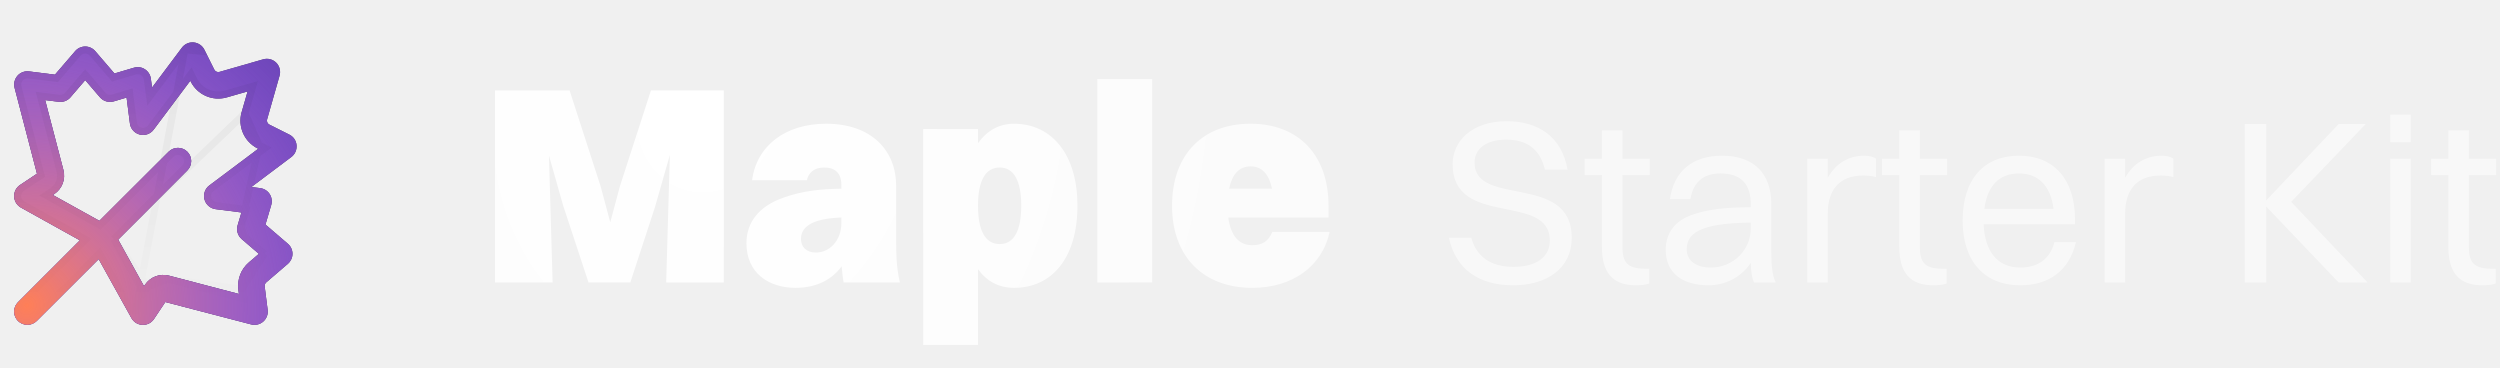
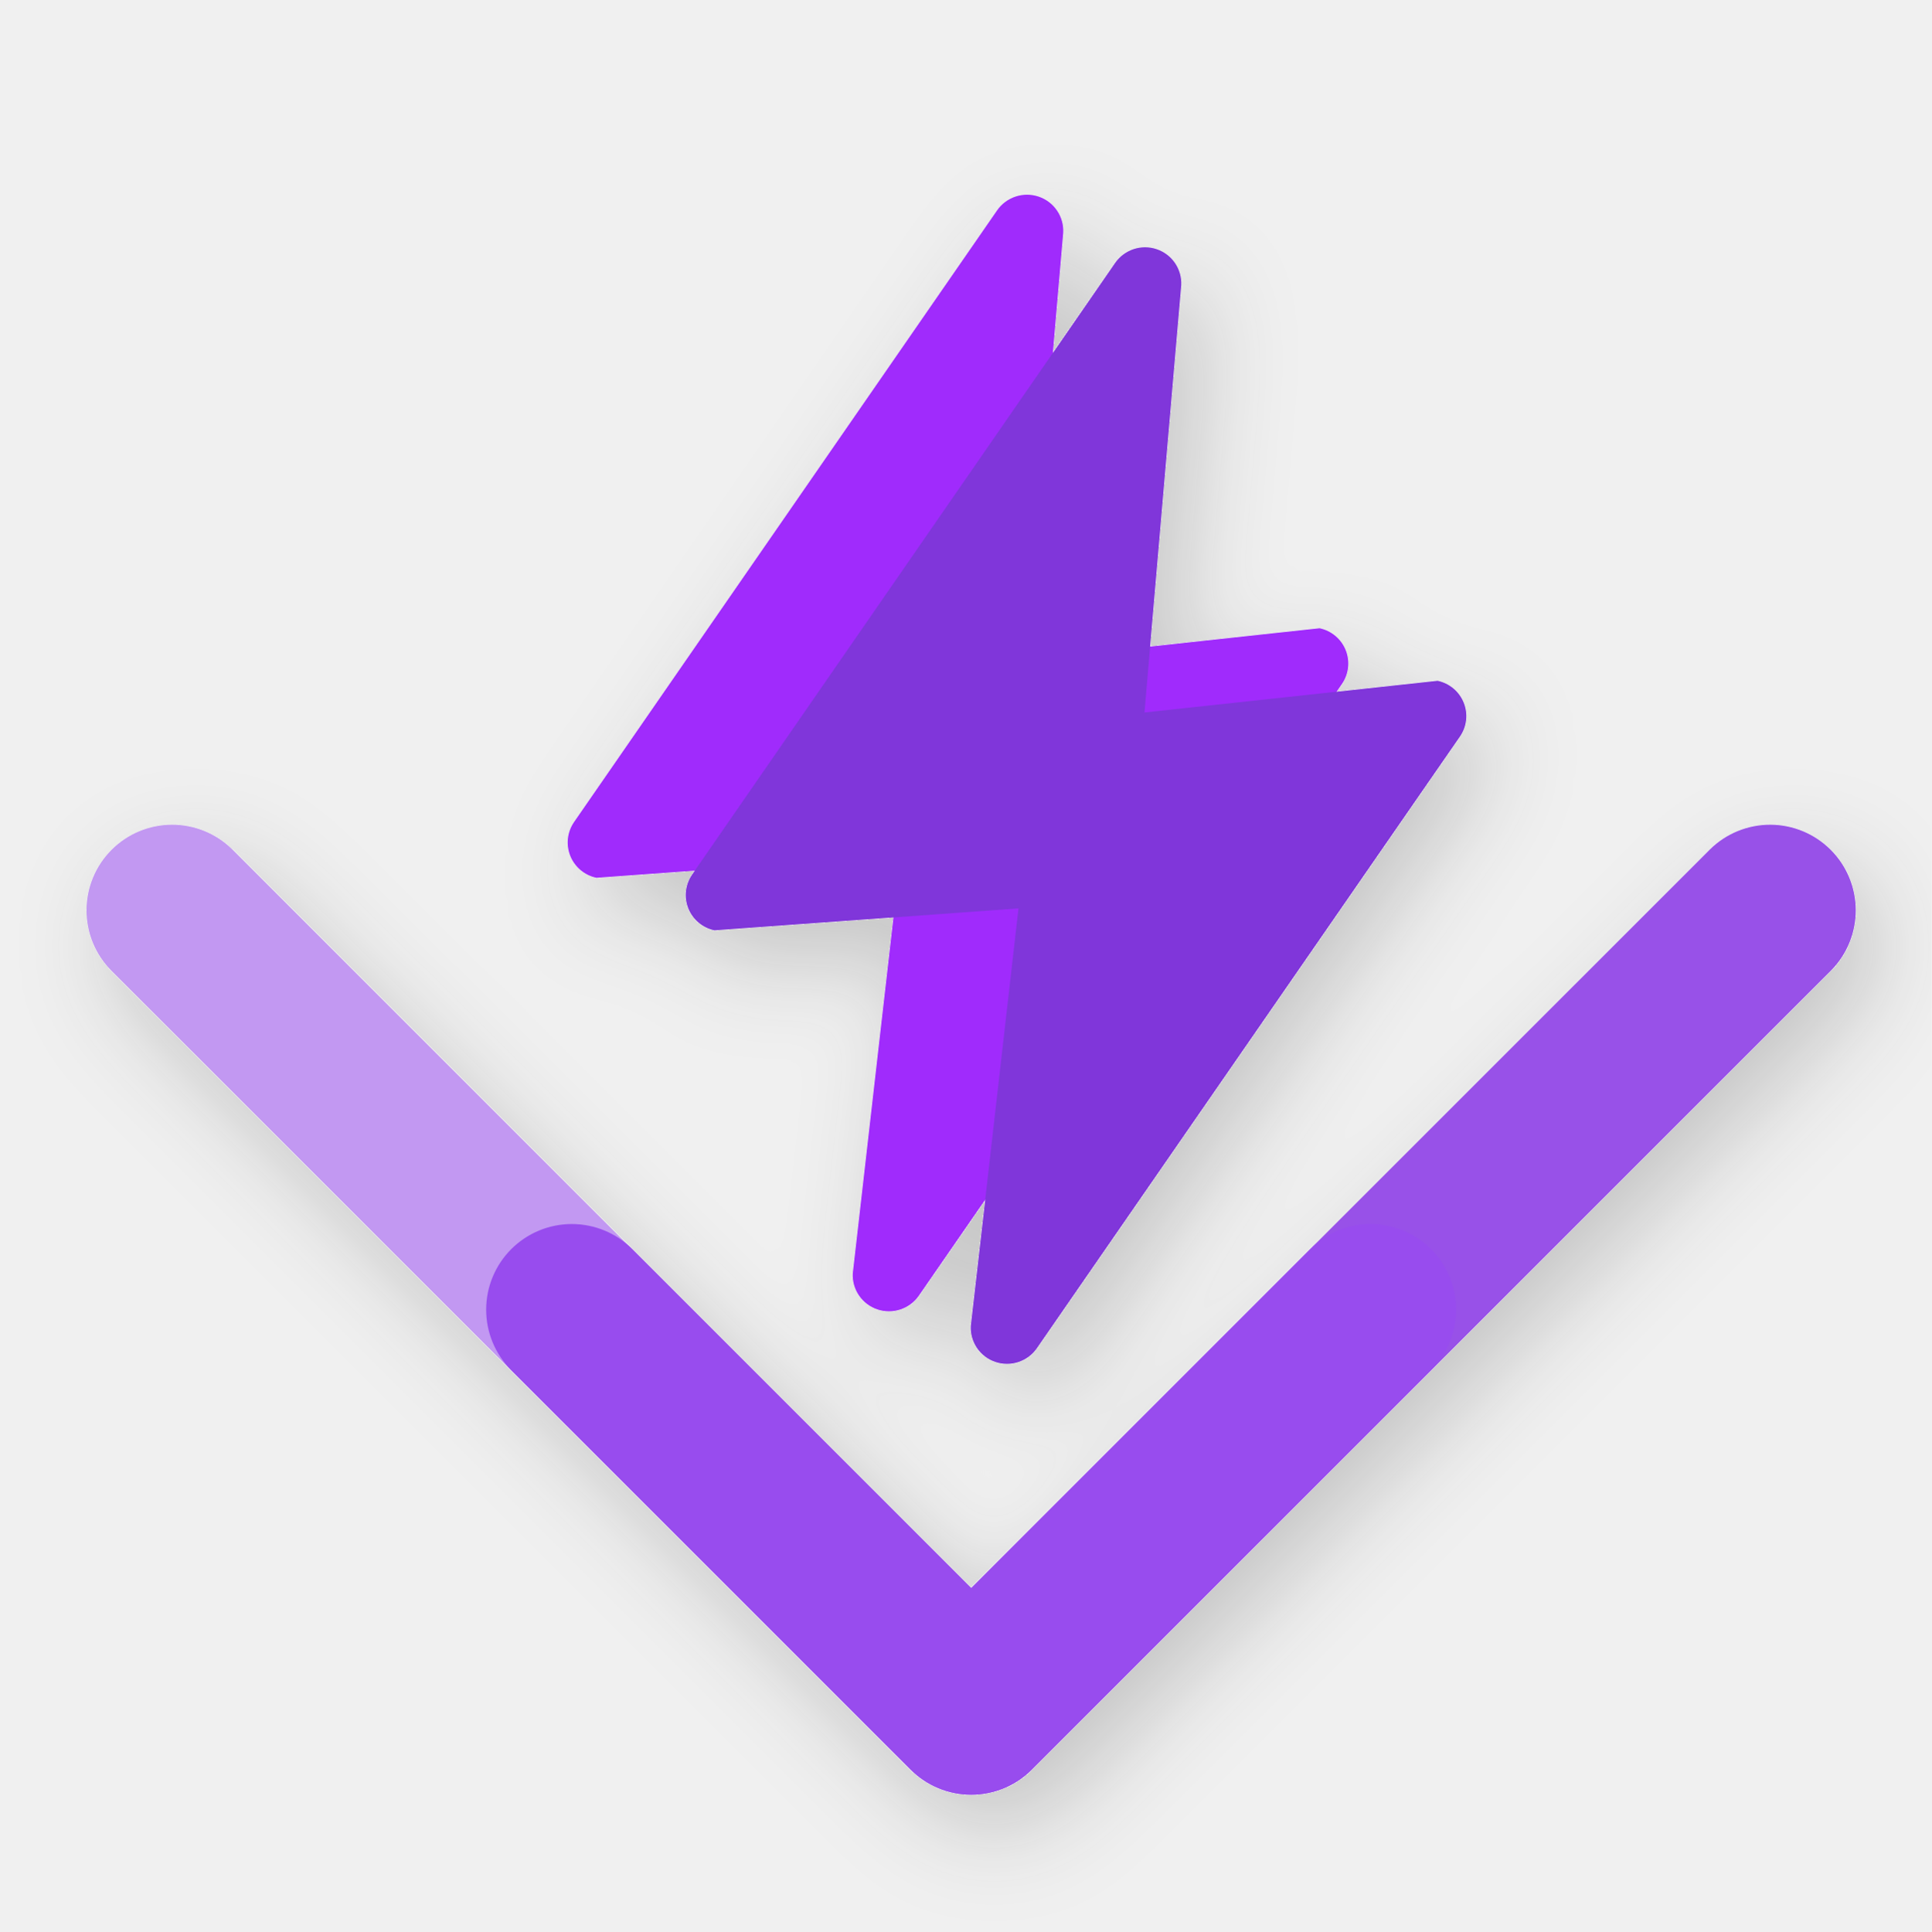
- <svg xmlns="http://www.w3.org/2000/svg" width="177" height="26" viewBox="0 0 177 26" fill="none">
-   <path d="M14.47 3.52C14.325 3.231 14.04 3.036 13.716 3.004C13.392 2.973 13.076 3.114 12.88 3.375L10.763 6.203L10.681 5.574C10.646 5.301 10.494 5.059 10.263 4.907C10.033 4.754 9.748 4.715 9.486 4.793L8.103 5.203L6.744 3.621C6.564 3.414 6.306 3.293 6.033 3.293C5.76 3.293 5.498 3.414 5.322 3.621L3.892 5.285L2.057 5.055C1.748 5.016 1.439 5.133 1.236 5.367C1.033 5.602 0.955 5.918 1.033 6.219L2.619 12.297L1.42 13.098C1.146 13.277 0.99 13.59 1.002 13.914C1.014 14.238 1.197 14.535 1.482 14.695L5.658 17.015L1.275 21.398C0.908 21.765 0.908 22.359 1.275 22.722C1.643 23.085 2.236 23.089 2.6 22.722L6.986 18.343L9.306 22.519C9.466 22.804 9.759 22.988 10.087 22.999C10.415 23.011 10.724 22.855 10.904 22.581L11.704 21.382L17.782 22.968C18.083 23.046 18.403 22.972 18.638 22.765C18.872 22.558 18.989 22.253 18.95 21.945L18.739 20.273C18.728 20.168 18.767 20.066 18.845 19.996L20.38 18.679C20.587 18.5 20.708 18.242 20.708 17.968C20.708 17.695 20.587 17.433 20.38 17.258L18.794 15.898L19.204 14.515C19.282 14.25 19.239 13.969 19.091 13.738C18.942 13.508 18.696 13.355 18.423 13.32L17.798 13.238L20.626 11.117C20.888 10.922 21.024 10.605 20.997 10.281C20.97 9.957 20.774 9.672 20.481 9.527L19.071 8.82C18.939 8.754 18.868 8.598 18.911 8.453L19.794 5.36C19.888 5.032 19.798 4.68 19.556 4.438C19.314 4.196 18.962 4.106 18.634 4.2L15.54 5.09C15.396 5.133 15.243 5.063 15.173 4.93L14.47 3.52ZM8.365 16.965L13.263 12.066C13.63 11.699 13.63 11.105 13.263 10.742C12.896 10.379 12.302 10.375 11.939 10.742L7.037 15.636L3.74 13.805L3.846 13.734C4.4 13.363 4.658 12.684 4.49 12.039L3.197 7.086L4.162 7.207C4.474 7.246 4.787 7.125 4.99 6.887L6.033 5.672L7.076 6.887C7.318 7.168 7.701 7.281 8.056 7.176L8.962 6.906L9.197 8.734C9.244 9.113 9.517 9.426 9.888 9.524C10.259 9.621 10.65 9.484 10.877 9.18L13.474 5.715L13.501 5.77C13.97 6.711 15.044 7.184 16.056 6.895L17.529 6.473L17.107 7.945C16.818 8.957 17.29 10.031 18.232 10.504L18.286 10.531L14.822 13.129C14.517 13.359 14.38 13.75 14.478 14.117C14.575 14.484 14.888 14.758 15.267 14.808L17.095 15.043L16.825 15.949C16.72 16.304 16.833 16.687 17.114 16.929L18.329 17.972L17.622 18.578C17.064 19.054 16.782 19.781 16.876 20.511L16.915 20.812L11.962 19.515C11.318 19.347 10.638 19.605 10.267 20.16L10.197 20.265L8.365 16.965Z" fill="#0D001D" />
-   <path d="M14.47 3.52C14.325 3.231 14.04 3.036 13.716 3.004C13.392 2.973 13.076 3.114 12.88 3.375L10.763 6.203L10.681 5.574C10.646 5.301 10.494 5.059 10.263 4.907C10.033 4.754 9.748 4.715 9.486 4.793L8.103 5.203L6.744 3.621C6.564 3.414 6.306 3.293 6.033 3.293C5.76 3.293 5.498 3.414 5.322 3.621L3.892 5.285L2.057 5.055C1.748 5.016 1.439 5.133 1.236 5.367C1.033 5.602 0.955 5.918 1.033 6.219L2.619 12.297L1.42 13.098C1.146 13.277 0.99 13.59 1.002 13.914C1.014 14.238 1.197 14.535 1.482 14.695L5.658 17.015L1.275 21.398C0.908 21.765 0.908 22.359 1.275 22.722C1.643 23.085 2.236 23.089 2.6 22.722L6.986 18.343L9.306 22.519C9.466 22.804 9.759 22.988 10.087 22.999C10.415 23.011 10.724 22.855 10.904 22.581L11.704 21.382L17.782 22.968C18.083 23.046 18.403 22.972 18.638 22.765C18.872 22.558 18.989 22.253 18.95 21.945L18.739 20.273C18.728 20.168 18.767 20.066 18.845 19.996L20.38 18.679C20.587 18.5 20.708 18.242 20.708 17.968C20.708 17.695 20.587 17.433 20.38 17.258L18.794 15.898L19.204 14.515C19.282 14.25 19.239 13.969 19.091 13.738C18.942 13.508 18.696 13.355 18.423 13.32L17.798 13.238L20.626 11.117C20.888 10.922 21.024 10.605 20.997 10.281C20.97 9.957 20.774 9.672 20.481 9.527L19.071 8.82C18.939 8.754 18.868 8.598 18.911 8.453L19.794 5.36C19.888 5.032 19.798 4.68 19.556 4.438C19.314 4.196 18.962 4.106 18.634 4.2L15.54 5.09C15.396 5.133 15.243 5.063 15.173 4.93L14.47 3.52ZM8.365 16.965L13.263 12.066C13.63 11.699 13.63 11.105 13.263 10.742C12.896 10.379 12.302 10.375 11.939 10.742L7.037 15.636L3.74 13.805L3.846 13.734C4.4 13.363 4.658 12.684 4.49 12.039L3.197 7.086L4.162 7.207C4.474 7.246 4.787 7.125 4.99 6.887L6.033 5.672L7.076 6.887C7.318 7.168 7.701 7.281 8.056 7.176L8.962 6.906L9.197 8.734C9.244 9.113 9.517 9.426 9.888 9.524C10.259 9.621 10.65 9.484 10.877 9.18L13.474 5.715L13.501 5.77C13.97 6.711 15.044 7.184 16.056 6.895L17.529 6.473L17.107 7.945C16.818 8.957 17.29 10.031 18.232 10.504L18.286 10.531L14.822 13.129C14.517 13.359 14.38 13.75 14.478 14.117C14.575 14.484 14.888 14.758 15.267 14.808L17.095 15.043L16.825 15.949C16.72 16.304 16.833 16.687 17.114 16.929L18.329 17.972L17.622 18.578C17.064 19.054 16.782 19.781 16.876 20.511L16.915 20.812L11.962 19.515C11.318 19.347 10.638 19.605 10.267 20.16L10.197 20.265L8.365 16.965Z" fill="url(#paint0_radial_64_2)" />
-   <path d="M14.47 3.52C14.325 3.231 14.04 3.036 13.716 3.004C13.392 2.973 13.076 3.114 12.88 3.375L10.763 6.203L10.681 5.574C10.646 5.301 10.494 5.059 10.263 4.907C10.033 4.754 9.748 4.715 9.486 4.793L8.103 5.203L6.744 3.621C6.564 3.414 6.306 3.293 6.033 3.293C5.76 3.293 5.498 3.414 5.322 3.621L3.892 5.285L2.057 5.055C1.748 5.016 1.439 5.133 1.236 5.367C1.033 5.602 0.955 5.918 1.033 6.219L2.619 12.297L1.42 13.098C1.146 13.277 0.99 13.59 1.002 13.914C1.014 14.238 1.197 14.535 1.482 14.695L5.658 17.015L1.275 21.398C0.908 21.765 0.908 22.359 1.275 22.722C1.643 23.085 2.236 23.089 2.6 22.722L6.986 18.343L9.306 22.519C9.466 22.804 9.759 22.988 10.087 22.999C10.415 23.011 10.724 22.855 10.904 22.581L11.704 21.382L17.782 22.968C18.083 23.046 18.403 22.972 18.638 22.765C18.872 22.558 18.989 22.253 18.95 21.945L18.739 20.273C18.728 20.168 18.767 20.066 18.845 19.996L20.38 18.679C20.587 18.5 20.708 18.242 20.708 17.968C20.708 17.695 20.587 17.433 20.38 17.258L18.794 15.898L19.204 14.515C19.282 14.25 19.239 13.969 19.091 13.738C18.942 13.508 18.696 13.355 18.423 13.32L17.798 13.238L20.626 11.117C20.888 10.922 21.024 10.605 20.997 10.281C20.97 9.957 20.774 9.672 20.481 9.527L19.071 8.82C18.939 8.754 18.868 8.598 18.911 8.453L19.794 5.36C19.888 5.032 19.798 4.68 19.556 4.438C19.314 4.196 18.962 4.106 18.634 4.2L15.54 5.09C15.396 5.133 15.243 5.063 15.173 4.93L14.47 3.52ZM8.365 16.965L13.263 12.066C13.63 11.699 13.63 11.105 13.263 10.742C12.896 10.379 12.302 10.375 11.939 10.742L7.037 15.636L3.74 13.805L3.846 13.734C4.4 13.363 4.658 12.684 4.49 12.039L3.197 7.086L4.162 7.207C4.474 7.246 4.787 7.125 4.99 6.887L6.033 5.672L7.076 6.887C7.318 7.168 7.701 7.281 8.056 7.176L8.962 6.906L9.197 8.734C9.244 9.113 9.517 9.426 9.888 9.524C10.259 9.621 10.65 9.484 10.877 9.18L13.474 5.715L13.501 5.77C13.97 6.711 15.044 7.184 16.056 6.895L17.529 6.473L17.107 7.945C16.818 8.957 17.29 10.031 18.232 10.504L18.286 10.531L14.822 13.129C14.517 13.359 14.38 13.75 14.478 14.117C14.575 14.484 14.888 14.758 15.267 14.808L17.095 15.043L16.825 15.949C16.72 16.304 16.833 16.687 17.114 16.929L18.329 17.972L17.622 18.578C17.064 19.054 16.782 19.781 16.876 20.511L16.915 20.812L11.962 19.515C11.318 19.347 10.638 19.605 10.267 20.16L10.197 20.265L8.365 16.965Z" fill="url(#paint1_radial_64_2)" />
-   <path d="M13.081 3.525L13.08 3.525L10.963 6.353L10.595 6.845L10.515 6.236L10.433 5.607L10.433 5.606C10.407 5.406 10.296 5.228 10.125 5.115C9.958 5.005 9.75 4.975 9.557 5.033L9.557 5.033L8.174 5.443L8.019 5.489L7.914 5.366L6.555 3.785C6.555 3.785 6.555 3.785 6.555 3.785C6.421 3.631 6.231 3.543 6.033 3.543C5.833 3.543 5.641 3.632 5.513 3.783L5.512 3.784L5.512 3.784L4.082 5.448L3.995 5.55L3.861 5.533L2.025 5.303L2.025 5.303C1.799 5.274 1.573 5.36 1.425 5.531C1.274 5.705 1.218 5.937 1.275 6.156C1.275 6.156 1.275 6.156 1.275 6.156L2.861 12.234L2.906 12.406L2.758 12.505L1.559 13.305L1.557 13.306C1.359 13.437 1.243 13.666 1.252 13.905C1.26 14.14 1.394 14.358 1.604 14.477C1.605 14.477 1.605 14.477 1.605 14.477L5.779 16.797L6.069 16.958L5.835 17.192L1.452 21.575C1.182 21.845 1.183 22.279 1.451 22.544C1.723 22.813 2.158 22.813 2.422 22.546L2.423 22.545L6.809 18.166L7.044 17.933L7.205 18.222L9.524 22.396C9.524 22.397 9.524 22.397 9.524 22.397L13.081 3.525ZM13.081 3.525C13.224 3.333 13.455 3.23 13.692 3.253C13.931 3.276 14.14 3.42 14.246 3.631L13.081 3.525ZM8.055 16.921L8.188 16.788L13.086 11.89C13.356 11.62 13.355 11.185 13.087 10.92C12.816 10.651 12.38 10.652 12.117 10.918L12.116 10.919L7.213 15.813L7.08 15.947L6.915 15.855L3.619 14.023L3.26 13.824L3.601 13.597L3.707 13.526C4.173 13.214 4.389 12.644 4.248 12.102L2.955 7.149L2.862 6.792L3.228 6.838L4.193 6.959C4.193 6.959 4.193 6.959 4.193 6.959C4.422 6.988 4.652 6.899 4.8 6.725L4.8 6.724L5.843 5.509L6.033 5.288L6.223 5.509L7.265 6.724C7.265 6.724 7.265 6.724 7.266 6.724C7.444 6.931 7.725 7.014 7.985 6.936C7.985 6.936 7.985 6.936 7.985 6.936L8.891 6.667L9.173 6.583L9.21 6.875L9.445 8.703L9.445 8.704C9.479 8.981 9.679 9.21 9.952 9.282C10.225 9.354 10.511 9.253 10.676 9.031L10.676 9.03L13.274 5.565L13.517 5.241L13.698 5.603L13.725 5.658L13.725 5.658C14.14 6.492 15.091 6.91 15.987 6.654L17.46 6.233L17.893 6.108L17.769 6.542L17.347 8.014L8.055 16.921ZM8.055 16.921L8.146 17.086L9.978 20.387L10.177 20.745L10.405 20.404L10.475 20.299M8.055 16.921L10.475 20.299M10.475 20.299L10.475 20.298C10.787 19.832 11.358 19.616 11.899 19.757L10.475 20.299ZM18.344 10.28L18.398 10.308L18.76 10.489L18.436 10.731L14.972 13.328C14.972 13.328 14.972 13.328 14.972 13.328C14.748 13.498 14.648 13.785 14.719 14.053C14.791 14.321 15.02 14.523 15.299 14.56C15.3 14.56 15.3 14.561 15.3 14.561L17.127 14.795L17.418 14.832L17.334 15.114L17.065 16.02L18.344 10.28ZM18.344 10.28C17.509 9.862 17.091 8.91 17.347 8.014L18.344 10.28ZM18.713 17.973L18.492 18.162L17.785 18.768L17.785 18.768C17.29 19.19 17.041 19.832 17.124 20.479L18.713 17.973ZM18.713 17.973L18.492 17.783M18.713 17.973L18.492 17.783M18.492 17.783L17.278 16.74C17.277 16.74 17.277 16.74 17.277 16.74M18.492 17.783L17.277 16.74M17.277 16.74C17.07 16.561 16.988 16.281 17.065 16.02L17.277 16.74ZM11.899 19.757L16.852 21.054L17.211 21.148L17.163 20.78L17.124 20.479L11.899 19.757Z" stroke="url(#paint2_linear_64_2)" stroke-opacity="0.05" stroke-width="0.5" />
-   <path d="M35.046 20V6.4H40.326L42.526 13.2L43.206 15.74L43.886 13.2L46.086 6.4H51.246V20H47.166L47.426 10.98L46.366 14.68L44.626 20H41.666L39.886 14.6L38.866 11.02L39.126 20H35.046ZM57.129 12.76H53.249C53.569 10.3 55.629 8.76 58.489 8.76C61.709 8.76 63.449 10.66 63.449 13.16V17.26C63.449 18.76 63.589 19.46 63.709 20H59.729C59.669 19.7 59.629 19.32 59.589 18.86C58.789 19.94 57.609 20.38 56.329 20.38C54.409 20.38 52.849 19.32 52.849 17.22C52.849 15.76 53.709 14.6 55.509 13.98C56.869 13.5 58.149 13.38 59.569 13.36V13.1C59.569 12.26 59.129 11.86 58.349 11.86C57.609 11.86 57.229 12.26 57.129 12.76ZM56.709 16.92C56.709 17.48 57.089 17.88 57.769 17.88C58.729 17.88 59.569 17.04 59.569 15.78V15.4C57.349 15.48 56.709 16.14 56.709 16.92ZM69.243 24.42H65.363V9.14H69.243V10.14C69.883 9.24 70.743 8.76 71.783 8.76C74.523 8.76 76.283 11 76.283 14.56C76.283 18.26 74.483 20.38 71.783 20.38C70.723 20.38 69.863 19.92 69.243 19.06V24.42ZM70.783 11.86C69.763 11.86 69.243 12.8 69.243 14.56C69.243 16.34 69.763 17.28 70.783 17.28C71.783 17.28 72.303 16.34 72.303 14.56C72.303 12.8 71.783 11.86 70.783 11.86ZM77.692 20V5.6H81.572V20H77.692ZM94.14 16.42C93.6 18.9 91.46 20.38 88.66 20.38C85.18 20.38 82.98 18.14 82.98 14.58C82.98 10.88 85.2 8.76 88.54 8.76C91.92 8.76 94.06 10.96 94.06 14.56V15.4H86.96C87.14 16.68 87.7 17.36 88.66 17.36C89.38 17.36 89.8 17.08 90.08 16.42H94.14ZM88.54 11.78C87.74 11.78 87.24 12.32 87.02 13.36H90.06C89.84 12.32 89.34 11.78 88.54 11.78Z" fill="url(#paint3_radial_64_2)" />
-   <path d="M104.398 11.519C104.398 14.687 111.279 12.229 111.279 16.832C111.279 18.994 109.53 20.198 107.137 20.198C104.728 20.198 103.078 19.093 102.583 16.832H104.167C104.53 18.169 105.537 18.895 107.154 18.895C108.837 18.895 109.728 18.152 109.728 17.03C109.728 13.598 102.847 16.155 102.847 11.618C102.847 10.001 104.2 8.582 106.675 8.582C108.837 8.582 110.569 9.621 110.982 12.014H109.381C109.035 10.529 108.078 9.886 106.642 9.886C105.223 9.886 104.398 10.529 104.398 11.519ZM113.416 17.476V12.393H112.195V11.239H113.416V9.226H114.868V11.239H116.799V12.393H114.868V17.476C114.868 18.532 115.182 19.026 116.469 19.026H116.766V20.066C116.601 20.148 116.238 20.198 115.825 20.198C114.192 20.198 113.416 19.323 113.416 17.476ZM119.683 14.093H118.231C118.511 12.162 119.782 11.024 121.927 11.024C124.27 11.024 125.408 12.393 125.408 14.44V17.888C125.408 18.895 125.491 19.521 125.722 20H124.187C124.022 19.654 123.973 19.142 123.956 18.614C123.214 19.72 122.026 20.198 120.97 20.198C119.155 20.198 117.934 19.357 117.934 17.69C117.934 16.485 118.594 15.611 119.881 15.182C121.069 14.786 122.273 14.687 123.956 14.671V14.473C123.956 13.053 123.296 12.278 121.795 12.278C120.541 12.278 119.864 12.971 119.683 14.093ZM119.419 17.657C119.419 18.465 120.095 18.944 121.118 18.944C122.735 18.944 123.956 17.674 123.956 16.172V15.759C120.227 15.793 119.419 16.584 119.419 17.657ZM127.954 20V11.239H129.406V12.591C130 11.519 130.94 11.024 131.996 11.024C132.343 11.024 132.656 11.107 132.821 11.239V12.542C132.574 12.46 132.26 12.427 131.914 12.427C130.165 12.427 129.406 13.515 129.406 15.1V20H127.954ZM134.472 17.476V12.393H133.251V11.239H134.472V9.226H135.924V11.239H137.854V12.393H135.924V17.476C135.924 18.532 136.237 19.026 137.524 19.026H137.821V20.066C137.656 20.148 137.293 20.198 136.881 20.198C135.247 20.198 134.472 19.323 134.472 17.476ZM146.975 17.145C146.497 19.192 145.028 20.198 143.032 20.198C140.491 20.198 138.956 18.482 138.956 15.627C138.956 12.658 140.491 11.024 142.949 11.024C145.424 11.024 146.909 12.723 146.909 15.512V15.875H140.441C140.524 17.838 141.448 18.944 143.032 18.944C144.269 18.944 145.144 18.35 145.457 17.145H146.975ZM142.949 12.278C141.547 12.278 140.705 13.152 140.491 14.786H145.391C145.193 13.169 144.319 12.278 142.949 12.278ZM149.009 20V11.239H150.461V12.591C151.055 11.519 151.996 11.024 153.052 11.024C153.398 11.024 153.712 11.107 153.877 11.239V12.542C153.629 12.46 153.316 12.427 152.969 12.427C151.22 12.427 150.461 13.515 150.461 15.1V20H149.009ZM158.93 20V8.78H160.448V14.192L165.579 8.78H167.493L162.213 14.291L167.625 20H165.579L160.448 14.621V20H158.93ZM169.227 10.067V8.12H170.679V10.067H169.227ZM169.227 20V11.239H170.679V20H169.227ZM173.344 17.476V12.393H172.123V11.239H173.344V9.226H174.796V11.239H176.727V12.393H174.796V17.476C174.796 18.532 175.11 19.026 176.397 19.026H176.694V20.066C176.529 20.148 176.166 20.198 175.753 20.198C174.12 20.198 173.344 19.323 173.344 17.476Z" fill="white" fill-opacity="0.55" />
+ <svg xmlns="http://www.w3.org/2000/svg" width="290" height="290" viewBox="0 0 290 290" fill="none">
+   <g clip-path="url(#clip0_712_33)">
+     <mask id="mask0_712_33" style="mask-type:luminance" maskUnits="userSpaceOnUse" x="0" y="0" width="290" height="290">
+       <path d="M290 0H0V290H290V0Z" fill="white" />
+     </mask>
+     <g mask="url(#mask0_712_33)">
+       <g filter="url(#filter0_d_712_33)">
+         <path d="M201.507 102.724L137.991 194.558C137.318 195.532 136.344 196.261 135.217 196.636C134.091 197.01 132.873 197.007 131.749 196.63C130.624 196.253 129.655 195.52 128.988 194.544C128.32 193.567 127.991 192.4 128.05 191.221L135.217 128.516L89.555 131.815C88.678 131.629 87.861 131.231 87.176 130.655C86.491 130.08 85.959 129.345 85.628 128.516C85.297 127.686 85.177 126.788 85.277 125.901C85.378 125.013 85.697 124.164 86.206 123.428L149.722 31.593C150.396 30.619 151.37 29.89 152.496 29.516C153.623 29.142 154.841 29.144 155.965 29.522C157.09 29.9 158.059 30.632 158.726 31.609C159.394 32.585 159.723 33.752 159.663 34.932L154.137 99.095L198.158 94.337C199.035 94.523 199.853 94.922 200.538 95.497C201.224 96.073 201.754 96.808 202.085 97.637C202.417 98.466 202.536 99.365 202.436 100.252C202.336 101.139 202.016 101.988 201.507 102.724Z" fill="#A02BFC" />
+         <path d="M219.229 110.616L155.714 202.45C155.041 203.424 154.067 204.153 152.94 204.528C151.813 204.902 150.596 204.899 149.471 204.522C148.347 204.145 147.378 203.412 146.71 202.436C146.043 201.459 145.714 200.292 145.773 199.113L152.94 136.408L107.277 139.707C106.4 139.521 105.583 139.123 104.898 138.547C104.213 137.972 103.682 137.237 103.351 136.408C103.019 135.578 102.899 134.68 103 133.793C103.101 132.905 103.42 132.056 103.929 131.32L167.445 39.486C168.118 38.511 169.092 37.782 170.219 37.408C171.346 37.034 172.563 37.036 173.688 37.414C174.812 37.791 175.782 38.524 176.449 39.501C177.116 40.477 177.445 41.644 177.386 42.824L171.86 106.987L215.881 102.229C216.758 102.415 217.575 102.814 218.261 103.389C218.946 103.965 219.477 104.7 219.807 105.529C220.14 106.358 220.259 107.257 220.159 108.144C220.059 109.031 219.739 109.88 219.229 110.616Z" fill="#8036DA" />
+         <path d="M145.855 269.512C144.166 269.514 142.493 269.183 140.932 268.536C139.371 267.89 137.954 266.941 136.761 265.745L76.746 205.735C74.345 203.322 72.999 200.054 73.004 196.65C73.008 193.245 74.363 189.98 76.77 187.574C79.177 185.166 82.442 183.811 85.846 183.806C89.251 183.802 92.519 185.147 94.933 187.547L145.855 238.464L256.791 127.534C259.209 125.155 262.469 123.828 265.861 123.841C269.255 123.855 272.505 125.209 274.902 127.608C277.301 130.007 278.657 133.257 278.671 136.649C278.683 140.042 277.356 143.303 274.976 145.721L154.947 265.745C153.755 266.942 152.337 267.89 150.777 268.536C149.217 269.183 147.544 269.514 145.855 269.512Z" fill="#9851E8" />
+         <path d="M145.804 269.512C147.493 269.514 149.166 269.183 150.727 268.536C152.287 267.89 153.705 266.941 154.898 265.745L214.913 205.735C217.314 203.322 218.66 200.054 218.655 196.65C218.651 193.245 217.296 189.98 214.888 187.574C212.48 185.166 209.217 183.811 205.812 183.806C202.408 183.802 199.14 185.147 196.725 187.547L145.804 238.464L34.868 127.534C32.45 125.155 29.189 123.828 25.797 123.841C22.404 123.855 19.154 125.209 16.756 127.608C14.357 130.007 13.003 133.257 12.989 136.649C12.975 140.042 14.302 143.303 16.682 145.721L136.711 265.745C137.904 266.942 139.321 267.89 140.882 268.536C142.442 269.183 144.115 269.514 145.804 269.512Z" fill="#9847F5" fill-opacity="0.52" />
+       </g>
+     </g>
+   </g>
  <defs>
-     <radialGradient id="paint0_radial_64_2" cx="0" cy="0" r="1" gradientUnits="userSpaceOnUse" gradientTransform="translate(1 23) rotate(-47.3271) scale(79.1336 79.1337)">
-       <stop stop-color="#9563FF" />
-       <stop offset="1" stop-color="#9563FF" stop-opacity="0" />
-     </radialGradient>
-     <radialGradient id="paint1_radial_64_2" cx="0" cy="0" r="1" gradientUnits="userSpaceOnUse" gradientTransform="translate(1.90911 21.6364) rotate(-41.7101) scale(28.0094 28.0093)">
-       <stop stop-color="#FF7F57" />
-       <stop offset="1" stop-color="#9563FF" stop-opacity="0" />
-     </radialGradient>
-     <linearGradient id="paint2_linear_64_2" x1="11" y1="3" x2="11" y2="23" gradientUnits="userSpaceOnUse">
-       <stop />
-       <stop offset="1" stop-opacity="0" />
-     </linearGradient>
-     <radialGradient id="paint3_radial_64_2" cx="0" cy="0" r="1" gradientUnits="userSpaceOnUse" gradientTransform="translate(50.0769 8) rotate(17.0079) scale(75.2126 86.7275)">
-       <stop stop-color="white" />
-       <stop offset="1" stop-color="white" stop-opacity="0.5" />
-     </radialGradient>
+     <filter id="filter0_d_712_33" x="2.443" y="20.449" width="293.803" height="268.396" filterUnits="userSpaceOnUse" color-interpolation-filters="sRGB">
+       <feFlood flood-opacity="0" result="BackgroundImageFix" />
+       <feColorMatrix in="SourceAlpha" type="matrix" values="0 0 0 0 0 0 0 0 0 0 0 0 0 0 0 0 0 0 127 0" result="hardAlpha" />
+       <feOffset dx="3.515" dy="5.273" />
+       <feGaussianBlur stdDeviation="7.03" />
+       <feComposite in2="hardAlpha" operator="out" />
+       <feColorMatrix type="matrix" values="0 0 0 0 0.108 0 0 0 0 0.108 0 0 0 0 0.108 0 0 0 0.2 0" />
+       <feBlend mode="normal" in2="BackgroundImageFix" result="effect1_dropShadow_712_33" />
+       <feBlend mode="normal" in="SourceGraphic" in2="effect1_dropShadow_712_33" result="shape" />
+     </filter>
+     <clipPath id="clip0_712_33">
+       <rect width="290" height="290" fill="white" />
+     </clipPath>
  </defs>
</svg>
